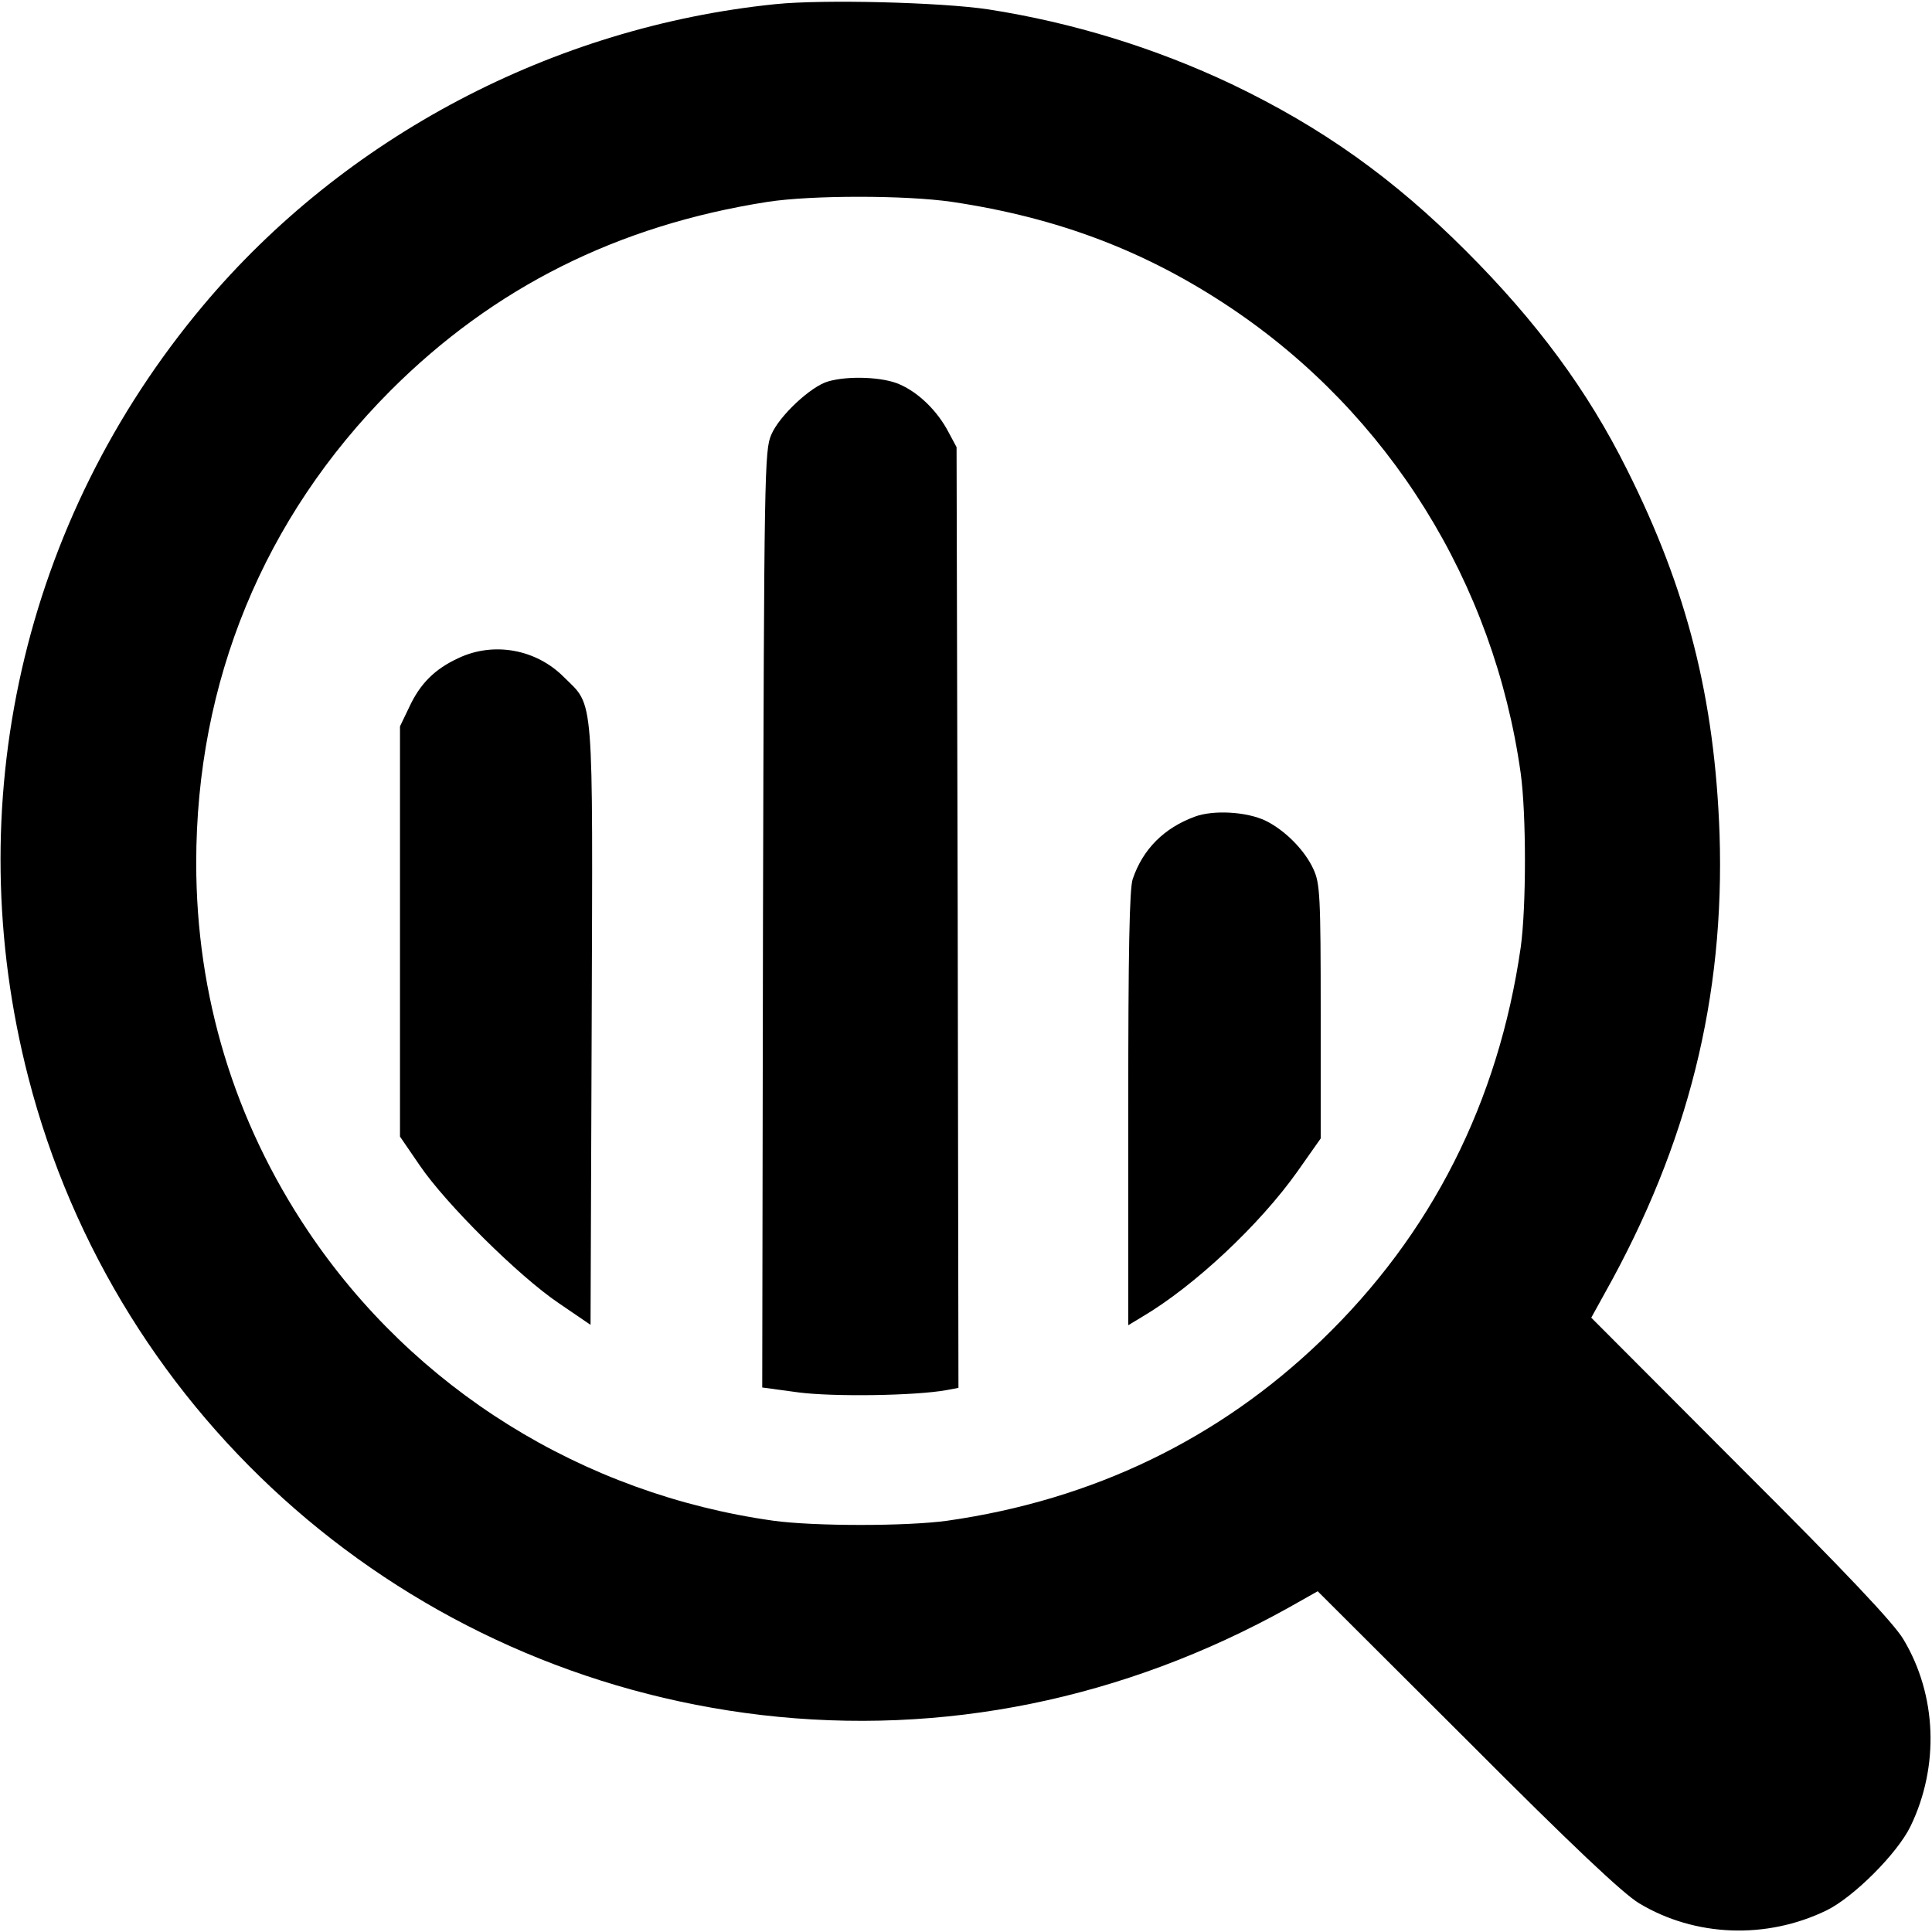
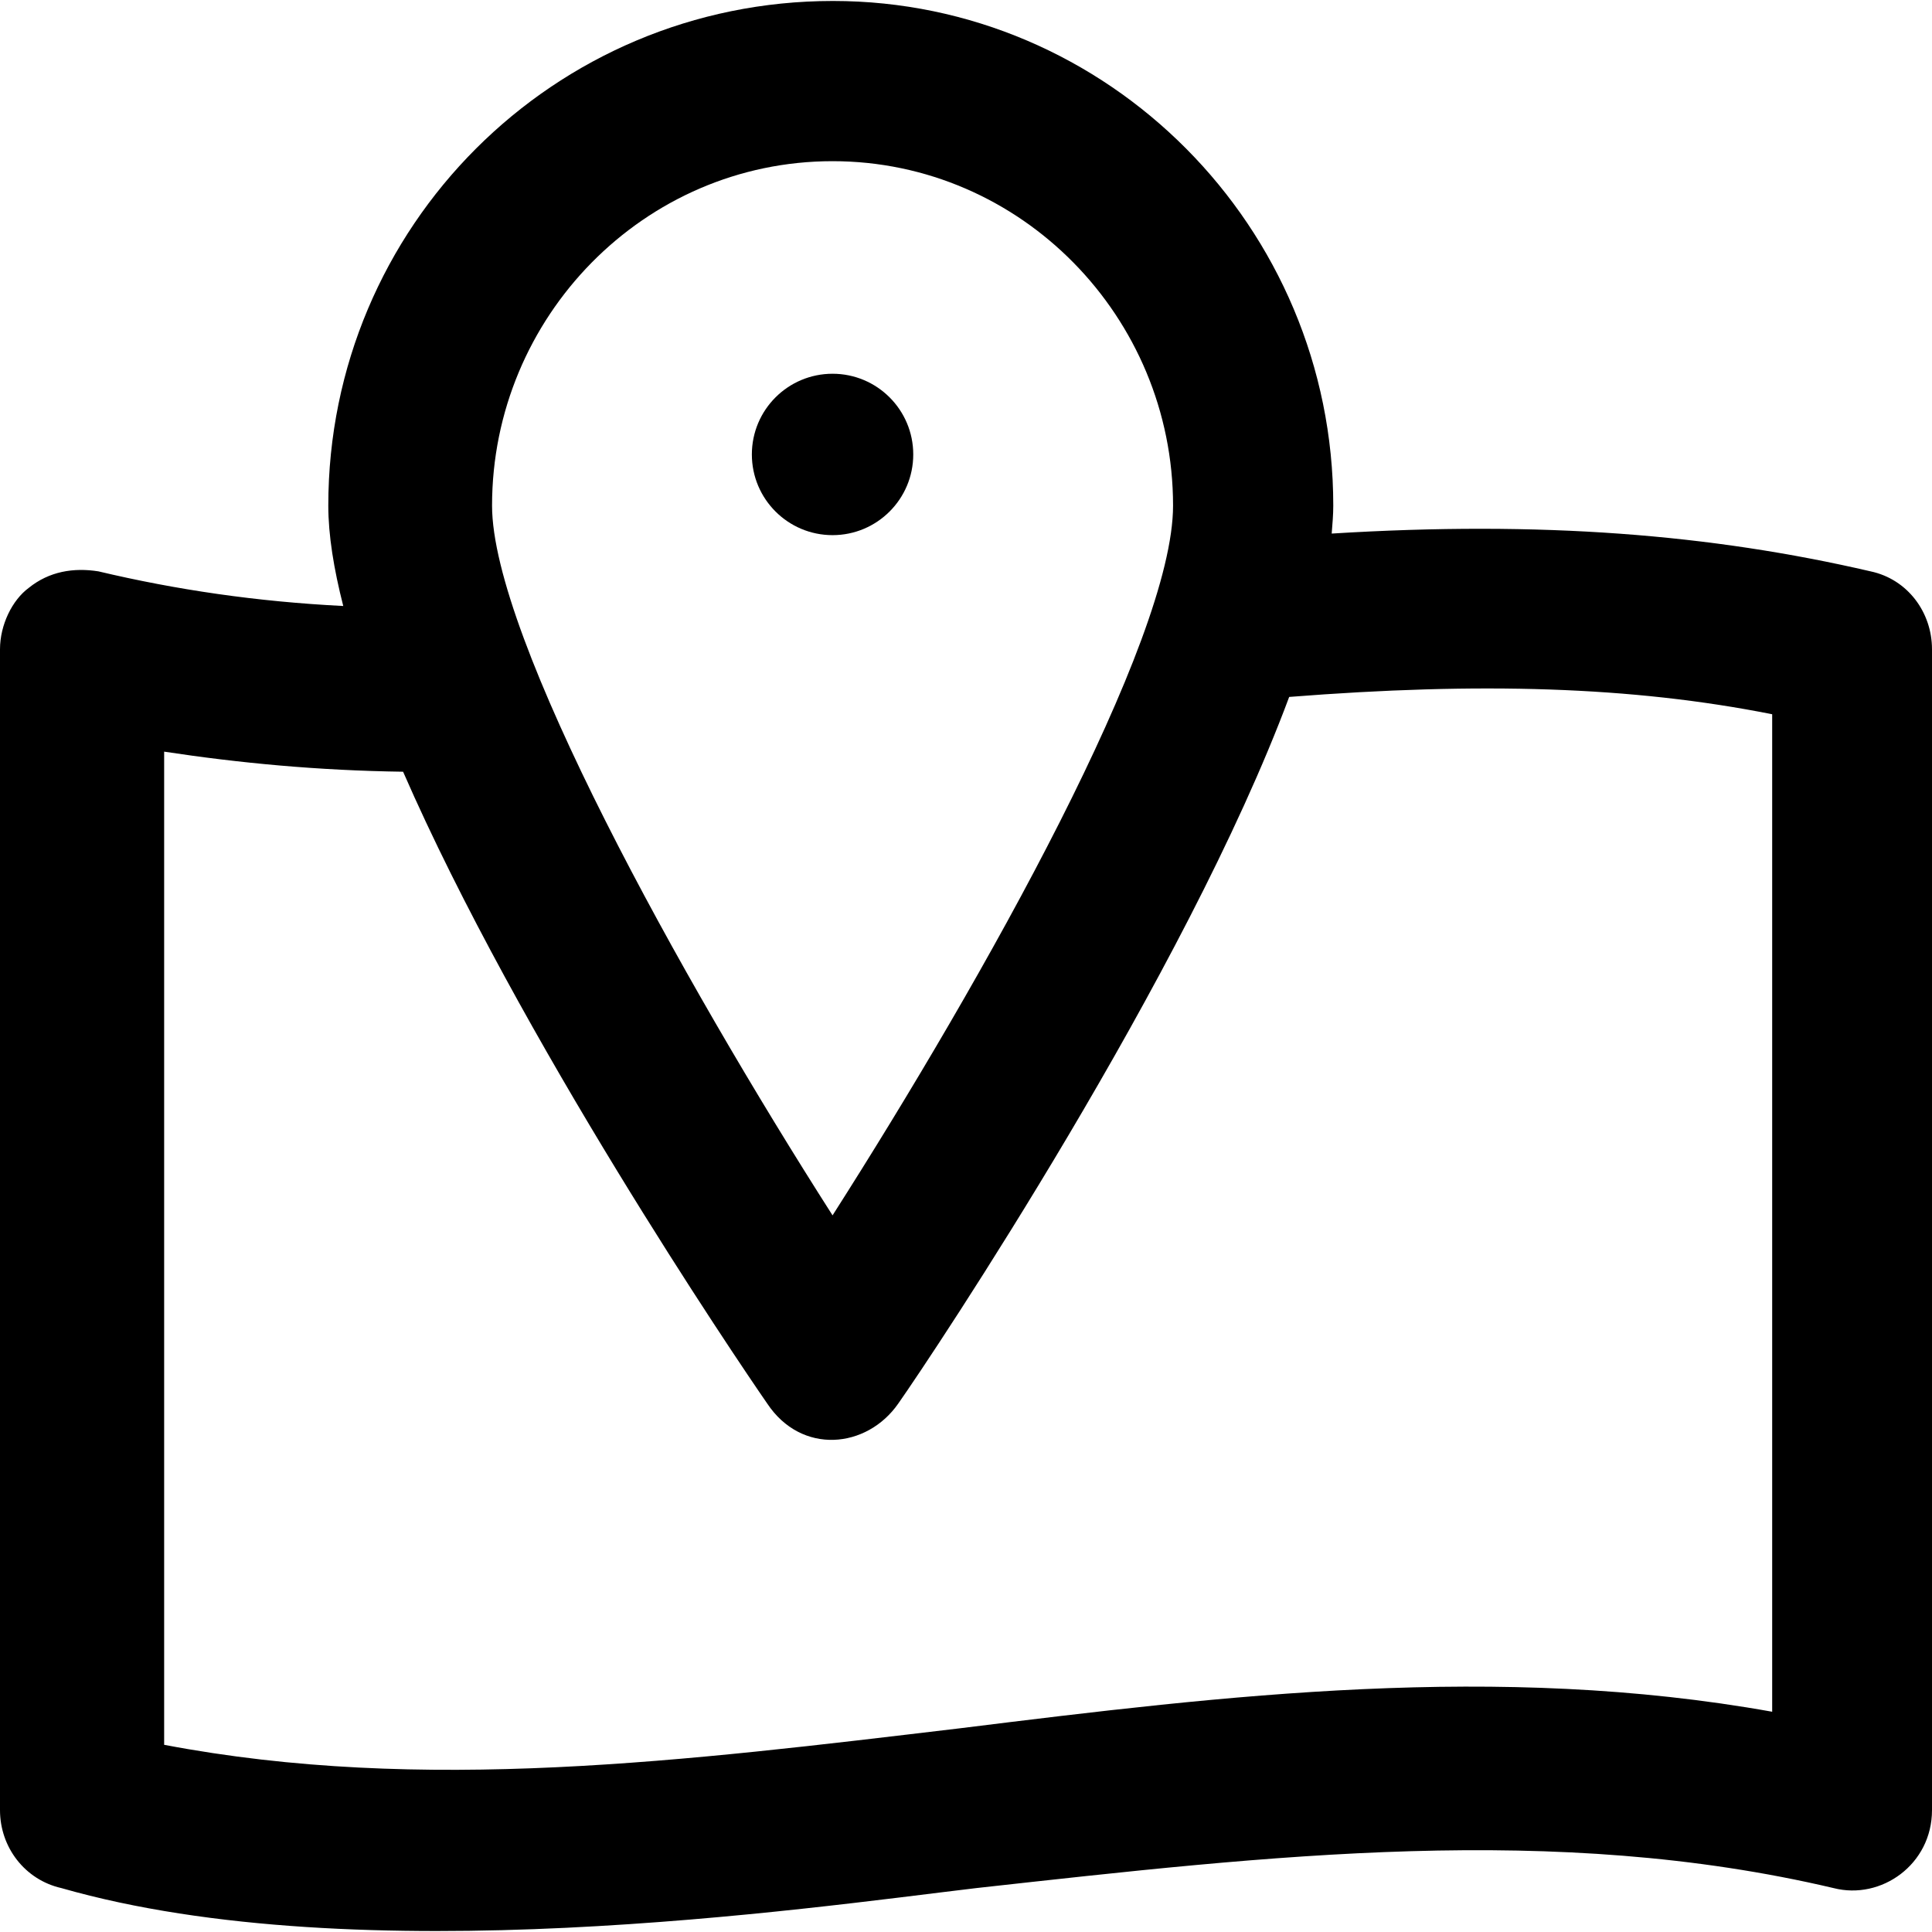
- <svg xmlns="http://www.w3.org/2000/svg" version="1.0" width="512pt" height="512pt" viewBox="0 0 512 512" preserveAspectRatio="xMidYMid meet">
-   <g transform="translate(0,512) scale(0.1,-0.1)" fill="#000000" stroke="none">
-     <path d="M2055 5109 c-589 -60 -1142 -352 -1517 -799 -478 -570 -649 -1323 -463 -2045 234 -909 1005 -1580 1943 -1690 480 -56 959 41 1396 284 l78 44 397 -396 c278 -279 413 -406 455 -431 148 -89 337 -96 496 -19 72 35 188 151 223 223 77 159 70 348 -19 496 -25 42 -152 177 -431 455 l-396 397 37 67 c220 393 317 783 303 1215 -13 360 -86 648 -245 965 -105 211 -240 393 -427 580 -193 193 -381 327 -621 442 -203 96 -420 163 -644 198 -125 19 -439 27 -565 14z m468 -524 c282 -42 515 -131 739 -281 419 -281 697 -728 768 -1233 15 -108 15 -355 0 -462 -59 -409 -236 -760 -528 -1041 -272 -262 -606 -423 -991 -478 -107 -15 -354 -15 -462 0 -505 71 -952 349 -1233 768 -195 291 -296 623 -296 975 0 481 179 915 515 1252 273 273 602 438 999 500 116 18 366 18 489 0z" />
-     <path d="M2194 4109 c-45 -13 -129 -91 -150 -141 -18 -41 -19 -99 -22 -1284 l-2 -1241 96 -13 c92 -12 309 -9 392 6 l32 6 -2 1247 -3 1246 -22 41 c-29 55 -78 103 -128 125 -43 20 -137 24 -191 8z" />
-     <path d="M1215 3376 c-63 -29 -102 -68 -131 -131 l-24 -50 0 -543 0 -544 52 -76 c70 -103 263 -294 368 -365 l85 -58 3 793 c3 892 7 844 -73 923 -74 75 -187 95 -280 51z" />
-     <path d="M3167 2956 c-82 -30 -138 -86 -165 -165 -9 -24 -12 -196 -12 -608 l0 -575 38 23 c137 81 310 243 410 384 l62 88 0 336 c0 306 -2 340 -19 377 -23 51 -76 104 -127 129 -50 24 -138 29 -187 11z" />
+ <svg xmlns="http://www.w3.org/2000/svg" version="1.1" id="Capa_1" x="0px" y="0px" viewBox="0 0 490.8 490.8" style="enable-background:new 0 0 490.8 490.8;" xml:space="preserve">
+   <g>
+     <g>
+       <path d="M475.2,145.146c-40.5-9.4-83.6-12.9-136.9-9.6c0.2-2.5,0.4-4.8,0.4-7.1c0-70.9-57.3-128.2-127.1-128.2    c-70.9,0-128.2,57.3-128.2,128.2c0,7.5,1.4,16.1,3.8,25.5c-21.9-1.1-42.4-4.1-62.2-8.8c-6.3-1-12.5,0-17.7,4.2    c-4.2,3.1-7.3,9.4-7.3,15.6v294.9c0,9.4,6.3,17.7,15.6,19.8c75.8,21.7,188.6,5.2,232.4,0c75-8.3,146.9-16.7,217.8,0    c12.1,3.1,25-6,25-19.8v-294.9C490.8,155.546,484.6,147.146,475.2,145.146z M211.5,40.946c47.9,0,86.5,39.6,86.5,87.5    c0,34.4-47.9,119.8-86.5,180.3c-38.6-60.4-86.5-146.9-86.5-180.3C125,80.546,163.6,40.946,211.5,40.946z M450.2,434.846    c-69.8-12.5-138.6-4.2-206.3,4.2c-69.8,8.3-136.5,16.7-202.2,4.2v-252.3c19.1,2.9,39.1,4.8,60.7,5.1    c29.6,67.8,84.2,148.5,92.5,160.5c8.7,13.1,25.3,11.5,33.3,0c9.2-13.1,73-108.8,99.3-179.5c48.4-3.8,87-2.7,122.7,4.4V434.846z" />
+       <circle cx="211.5" cy="115.446" r="20.5" />
+     </g>
  </g>
+   <g>
+ </g>
+   <g>
+ </g>
+   <g>
+ </g>
+   <g>
+ </g>
+   <g>
+ </g>
+   <g>
+ </g>
+   <g>
+ </g>
+   <g>
+ </g>
+   <g>
+ </g>
+   <g>
+ </g>
+   <g>
+ </g>
+   <g>
+ </g>
+   <g>
+ </g>
+   <g>
+ </g>
+   <g>
+ </g>
</svg>
